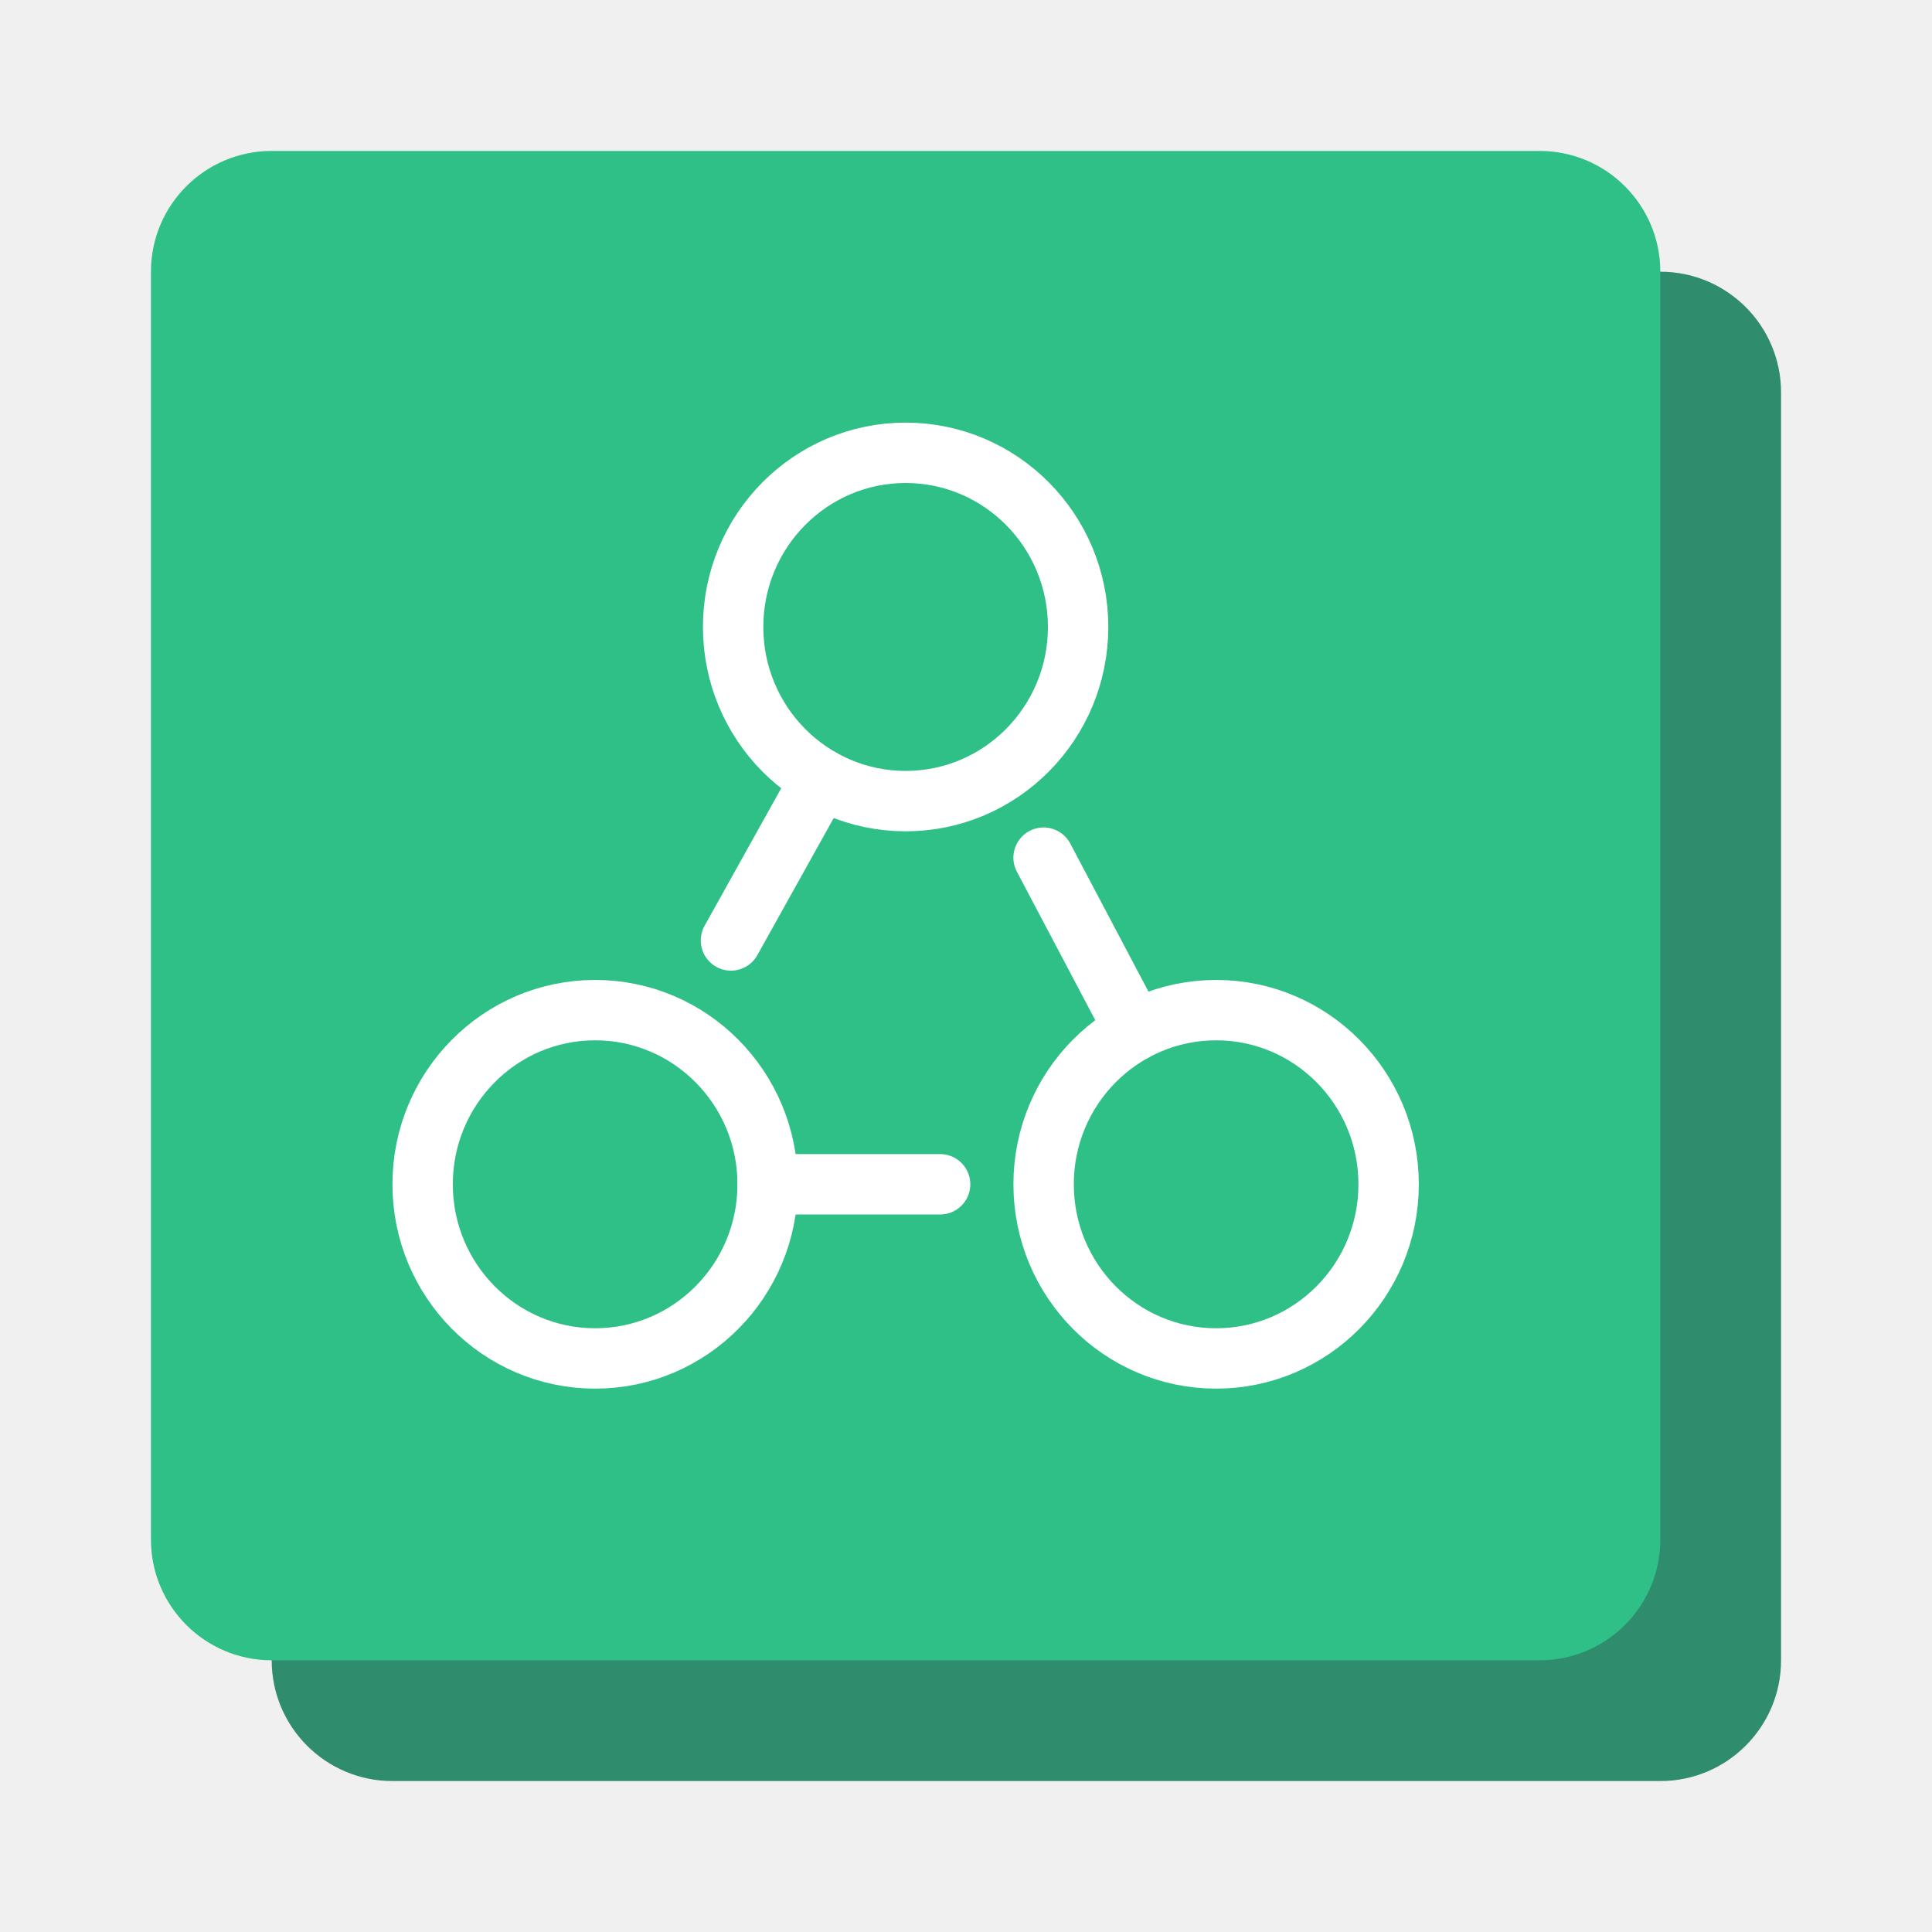
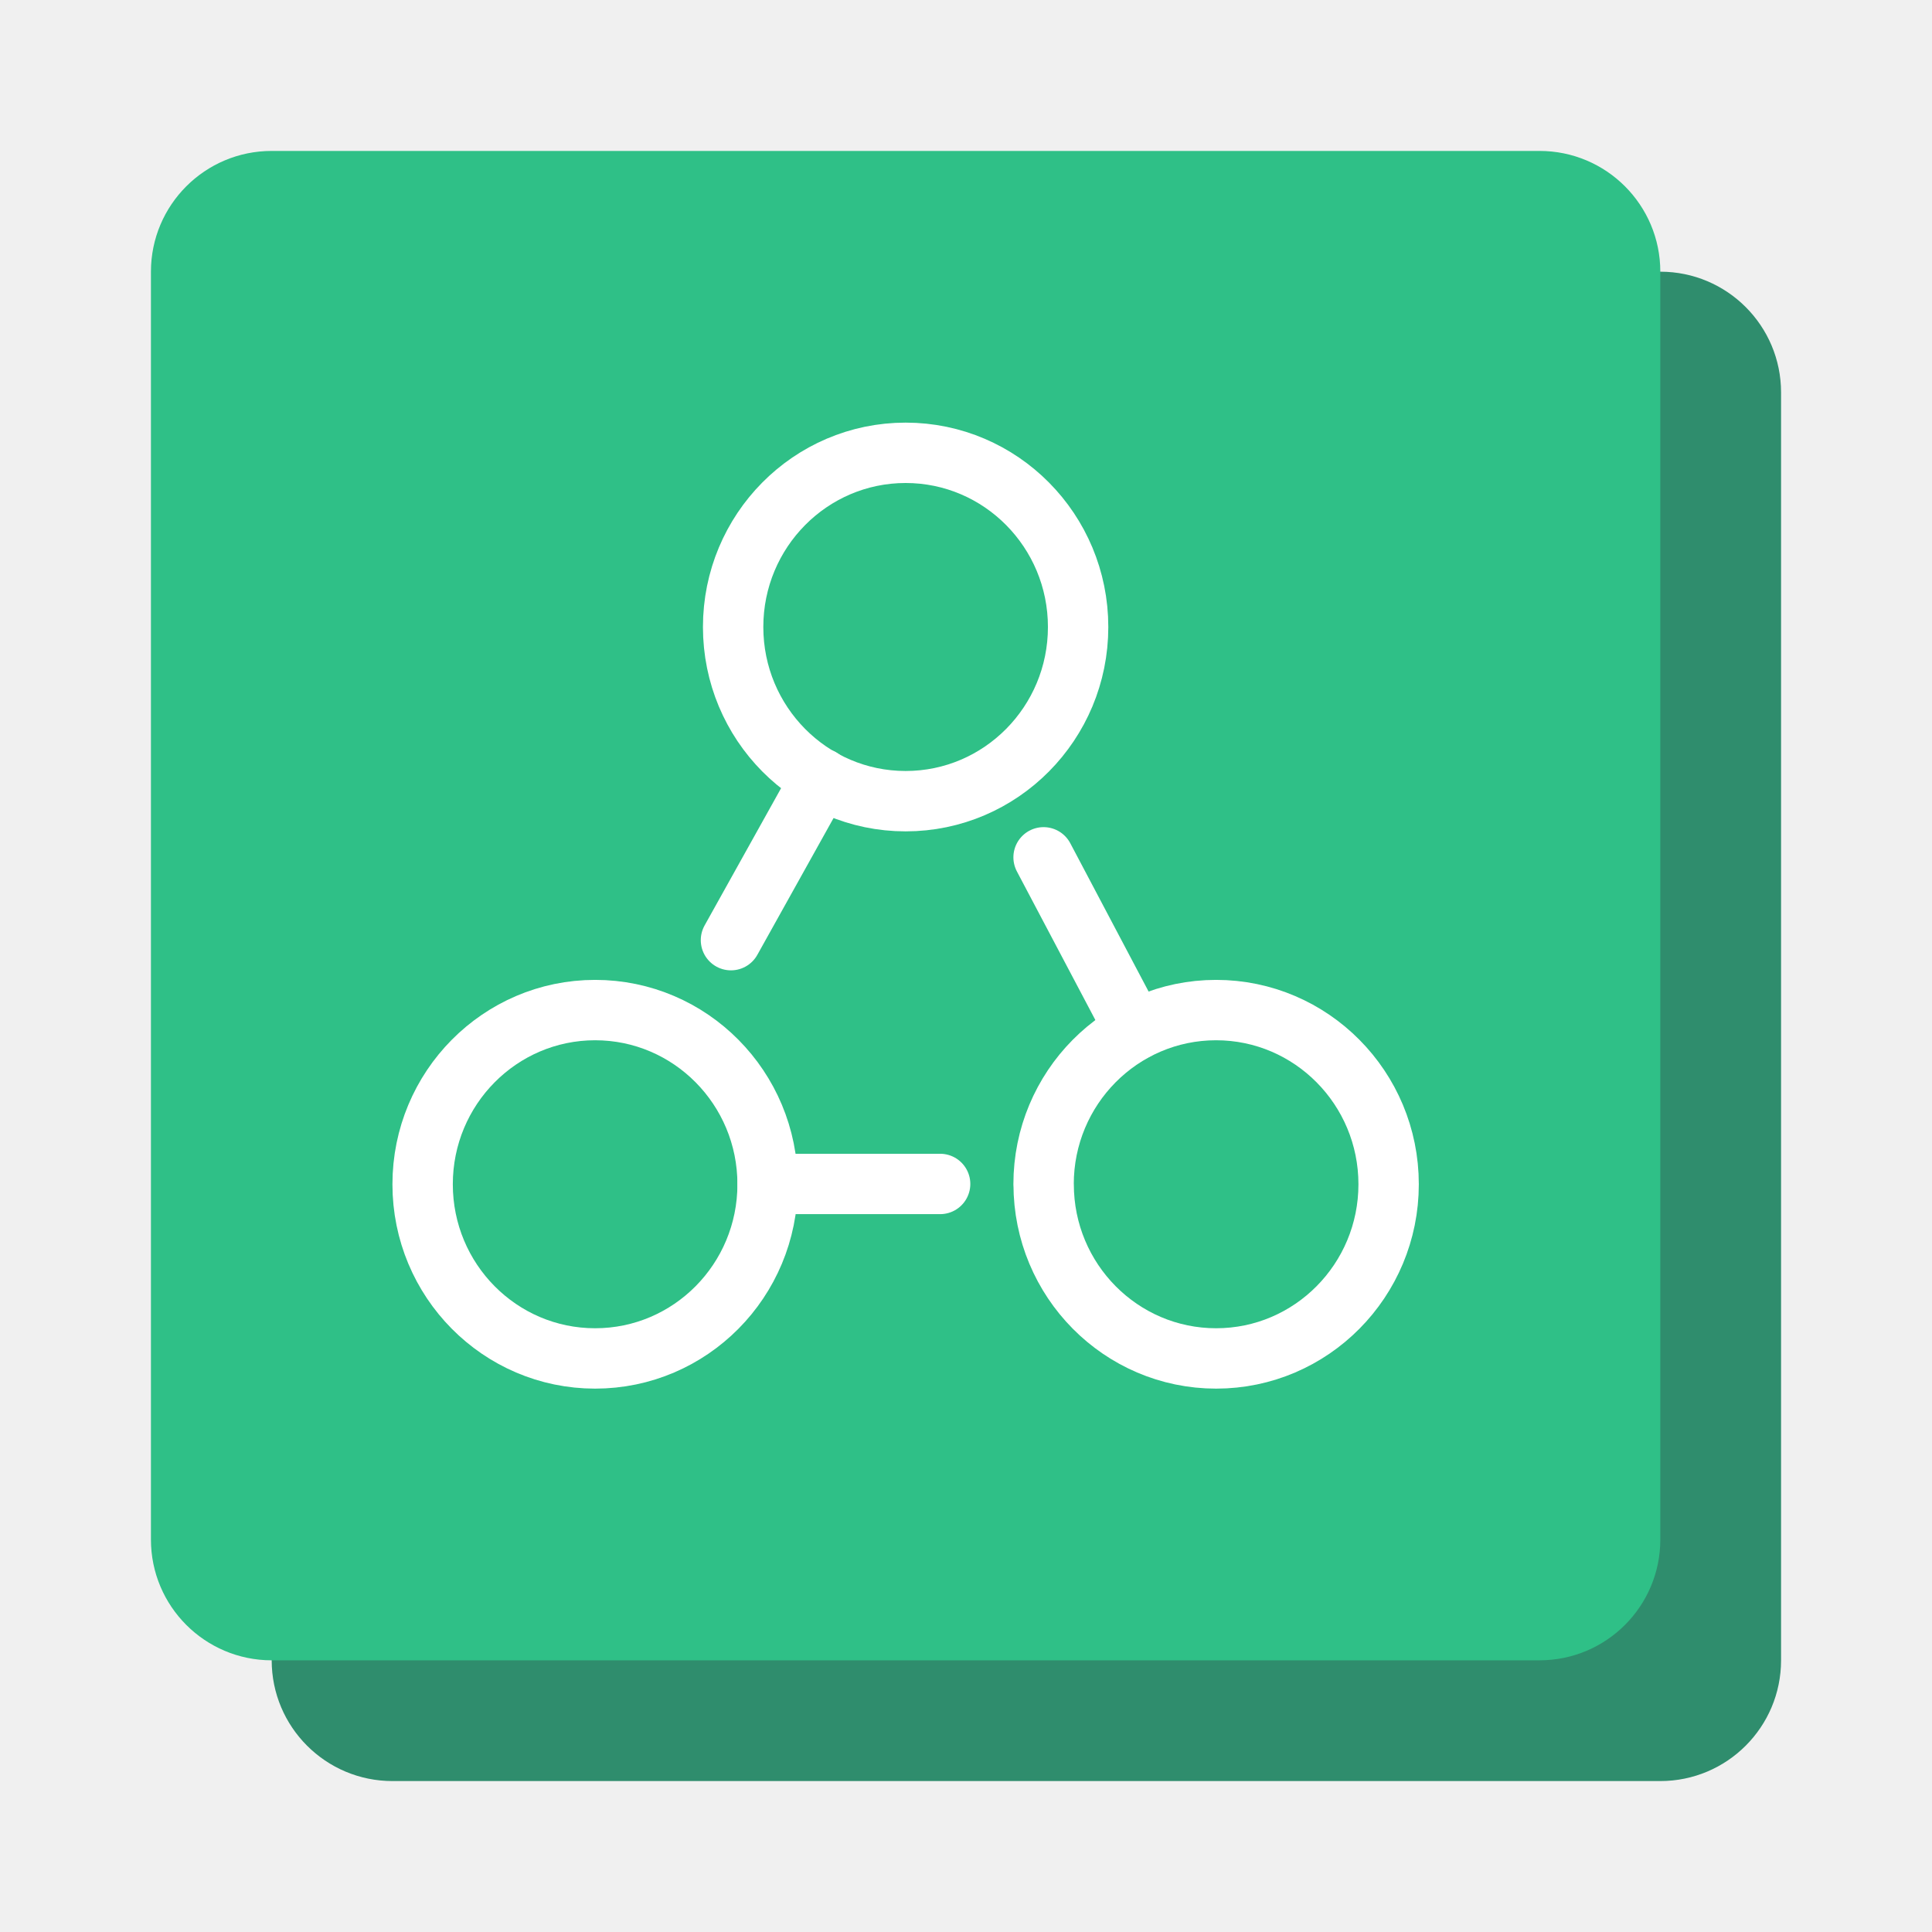
- <svg xmlns="http://www.w3.org/2000/svg" width="64px" height="64px" viewBox="0 0 64 64" version="1.1">
-   <defs />
-   <g id="Skills---Develop" stroke="none" stroke-width="1" fill="none" fill-rule="evenodd">
-     <g id="icons/skills/id-200">
-       <rect id="Rectangle-7" fill="#2F8D6D" x="9" y="9" width="50" height="50" rx="4" />
-       <rect id="Rectangle-7" fill="#2FC087" x="5" y="5" width="50" height="50" rx="4" />
-       <g id="Group" transform="translate(14, 15)" stroke="#FFFFFF" stroke-width="2" stroke-linecap="round" stroke-linejoin="round">
-         <path d="M20.57,13.411 L23.596,19.14" id="Stroke-1184" />
-         <path d="M10.214,16.154 L13.199,10.797" id="Stroke-1185" />
-         <path d="M17.143,24.231 L11.429,24.231" id="Stroke-1186" />
-         <path d="M0,24.231 C0,21.045 2.559,18.462 5.714,18.462 C8.87,18.462 11.429,21.045 11.429,24.231 C11.429,27.417 8.87,30 5.714,30 C2.559,30 0,27.417 0,24.231 L0,24.231 Z" id="Stroke-1187" />
-         <path d="M20.571,24.231 C20.571,21.045 23.13,18.462 26.286,18.462 C29.441,18.462 32,21.045 32,24.231 C32,27.417 29.441,30 26.286,30 C23.13,30 20.571,27.417 20.571,24.231 L20.571,24.231 Z" id="Stroke-1188" />
-         <path d="M10.286,5.769 C10.286,2.583 12.845,0 16,0 C19.155,0 21.714,2.583 21.714,5.769 C21.714,8.955 19.155,11.538 16,11.538 C12.845,11.538 10.286,8.955 10.286,5.769 L10.286,5.769 Z" id="Stroke-1189" />
-       </g>
-     </g>
+ <svg xmlns="http://www.w3.org/2000/svg" width="64" height="64" fill="none" fill-rule="evenodd">
+   <rect fill="#2f8d6d" x="9" y="9" width="50" height="50" rx="4" />
+   <rect fill="#2fc087" x="5" y="5" width="50" height="50" rx="4" />
+   <g stroke="#fff">
+     <path d="M34.57 28.4l3.026 5.73m-13.382-2.986l2.985-5.357m3.944 13.433H25.43" stroke-linecap="round" stroke-linejoin="round" stroke-width="2" />
+     <path d="M14 39.23c0-3.186 2.56-5.77 5.714-5.77s5.714 2.583 5.714 5.77S22.87 45 19.714 45 14 42.417 14 39.23h0zm20.57 0c0-3.186 2.56-5.77 5.714-5.77S46 36.045 46 39.23 43.44 45 40.286 45s-5.714-2.583-5.714-5.77h0zM24.286 20.77c0-3.186 2.56-5.77 5.714-5.77s5.714 2.583 5.714 5.77-2.56 5.77-5.714 5.77-5.714-2.583-5.714-5.77h0z" stroke-linejoin="round" stroke-width="2" />
  </g>
</svg>
